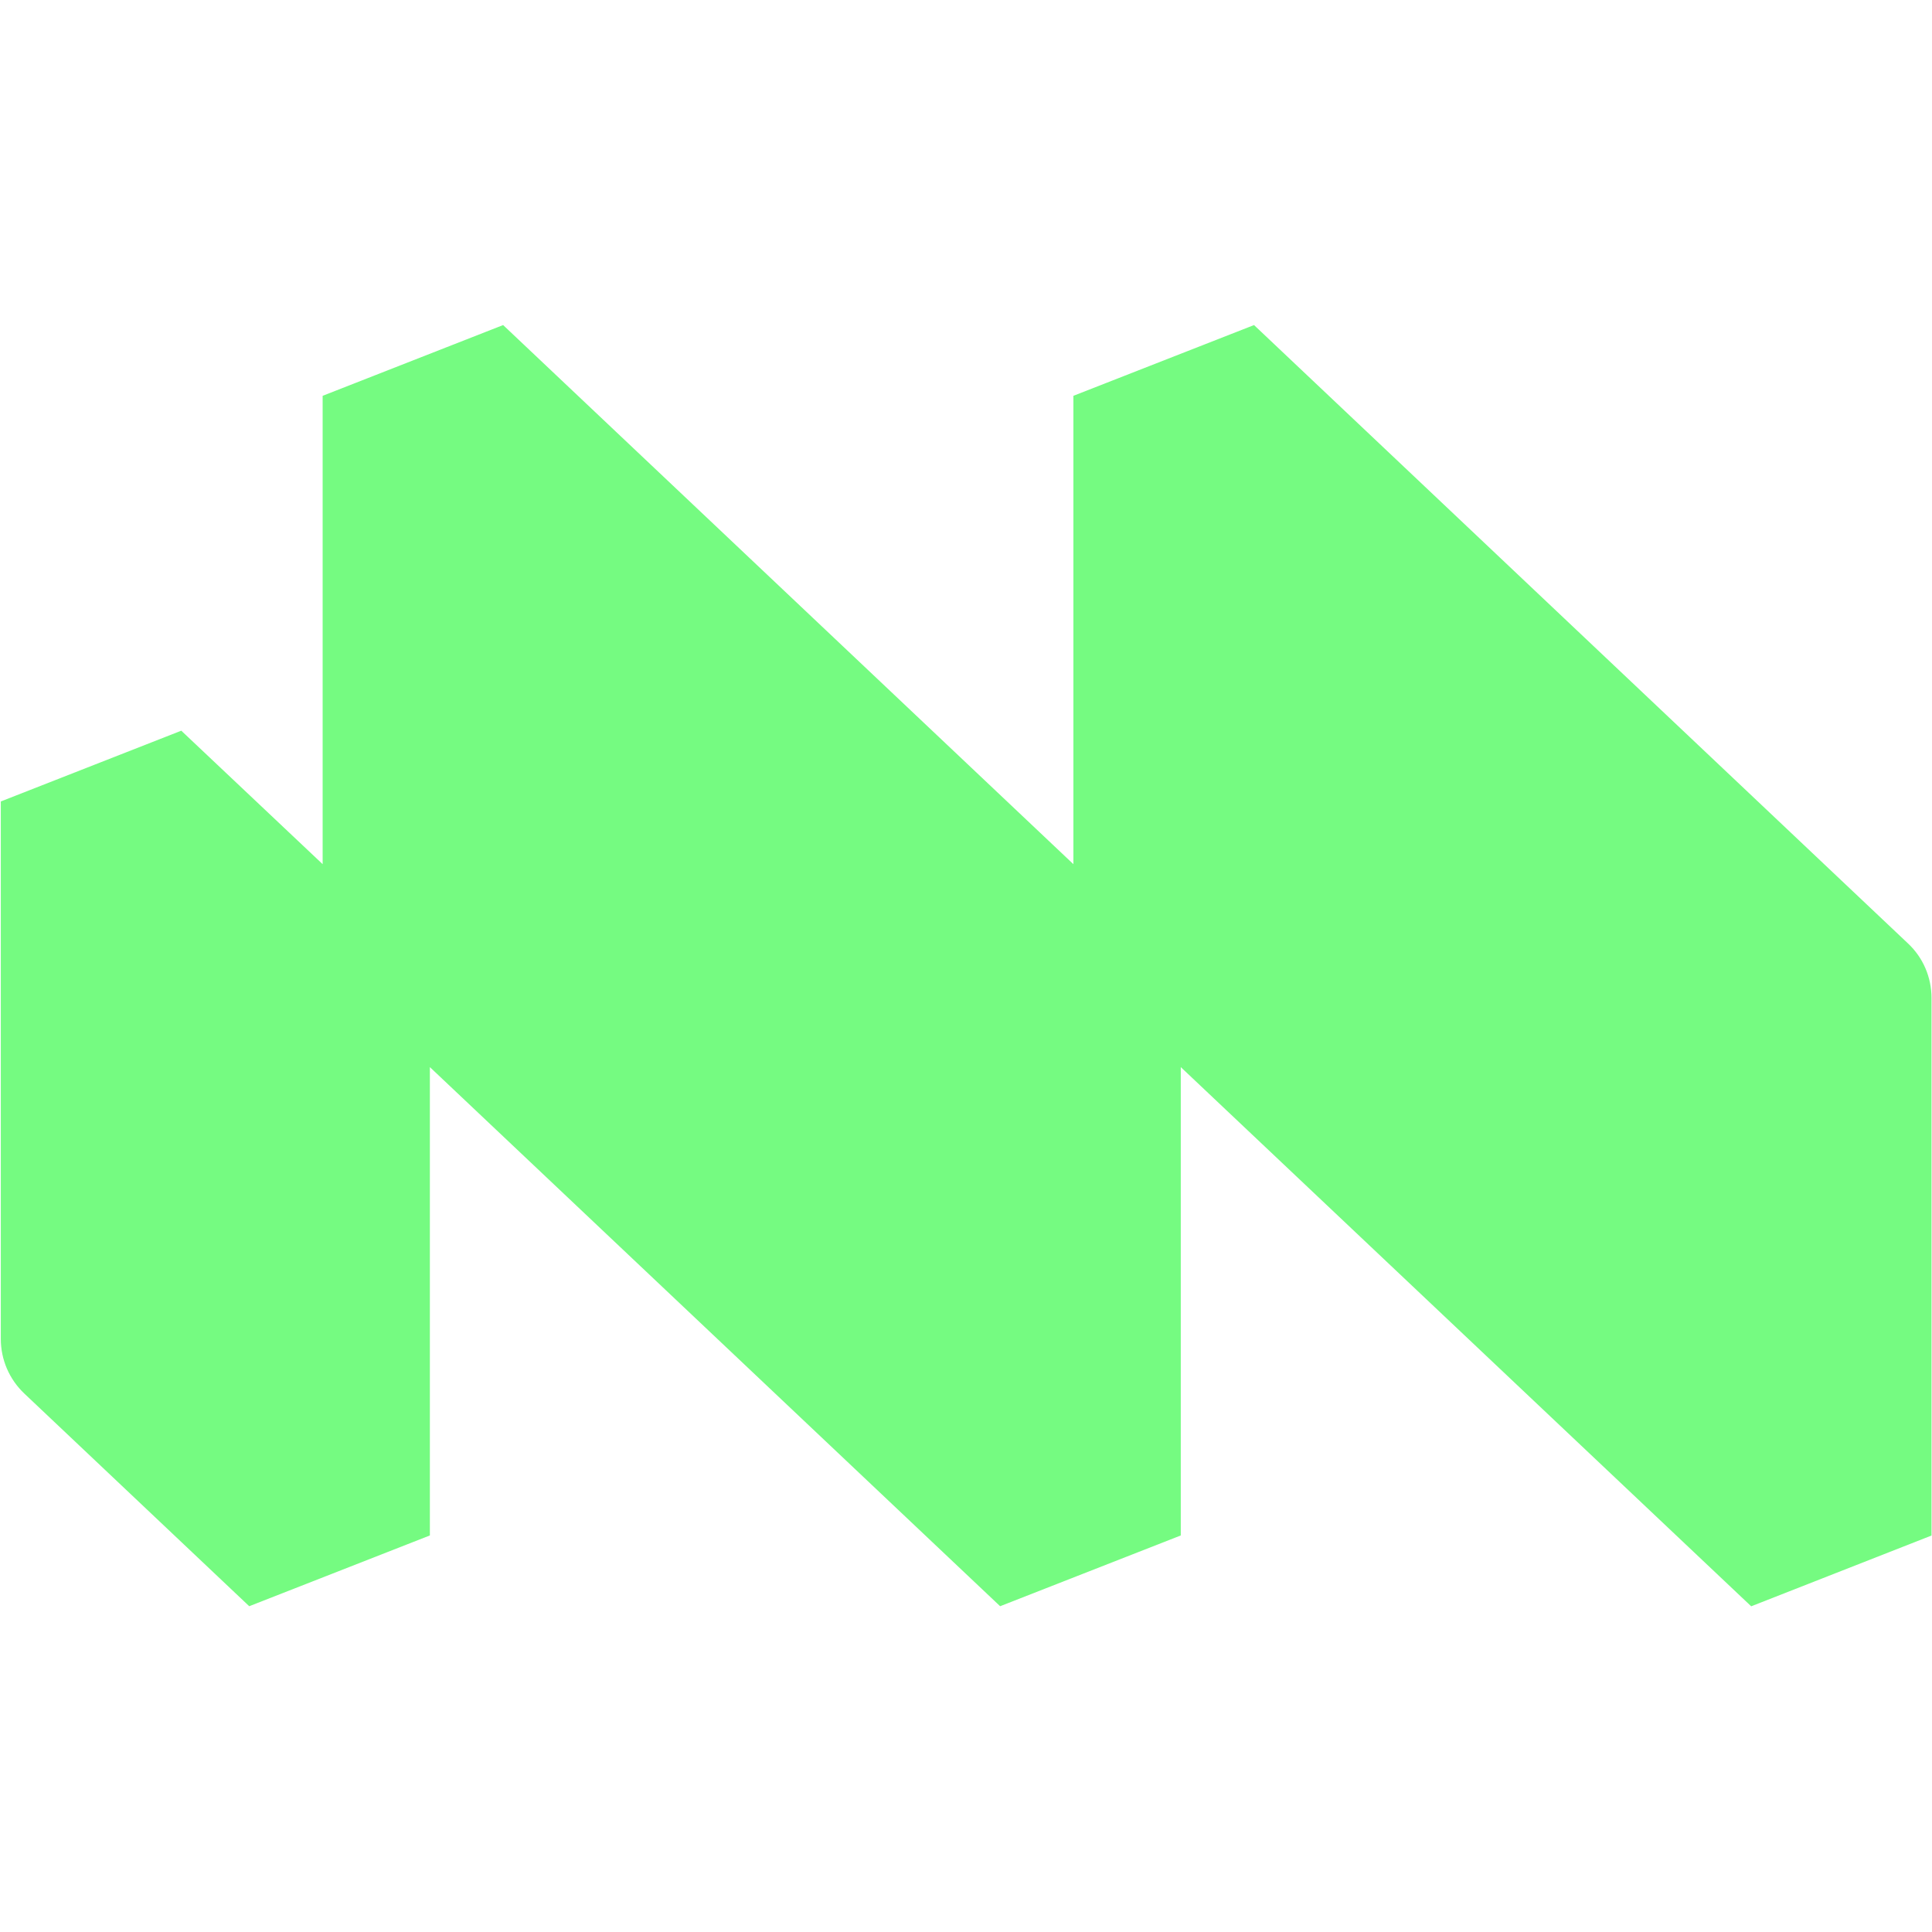
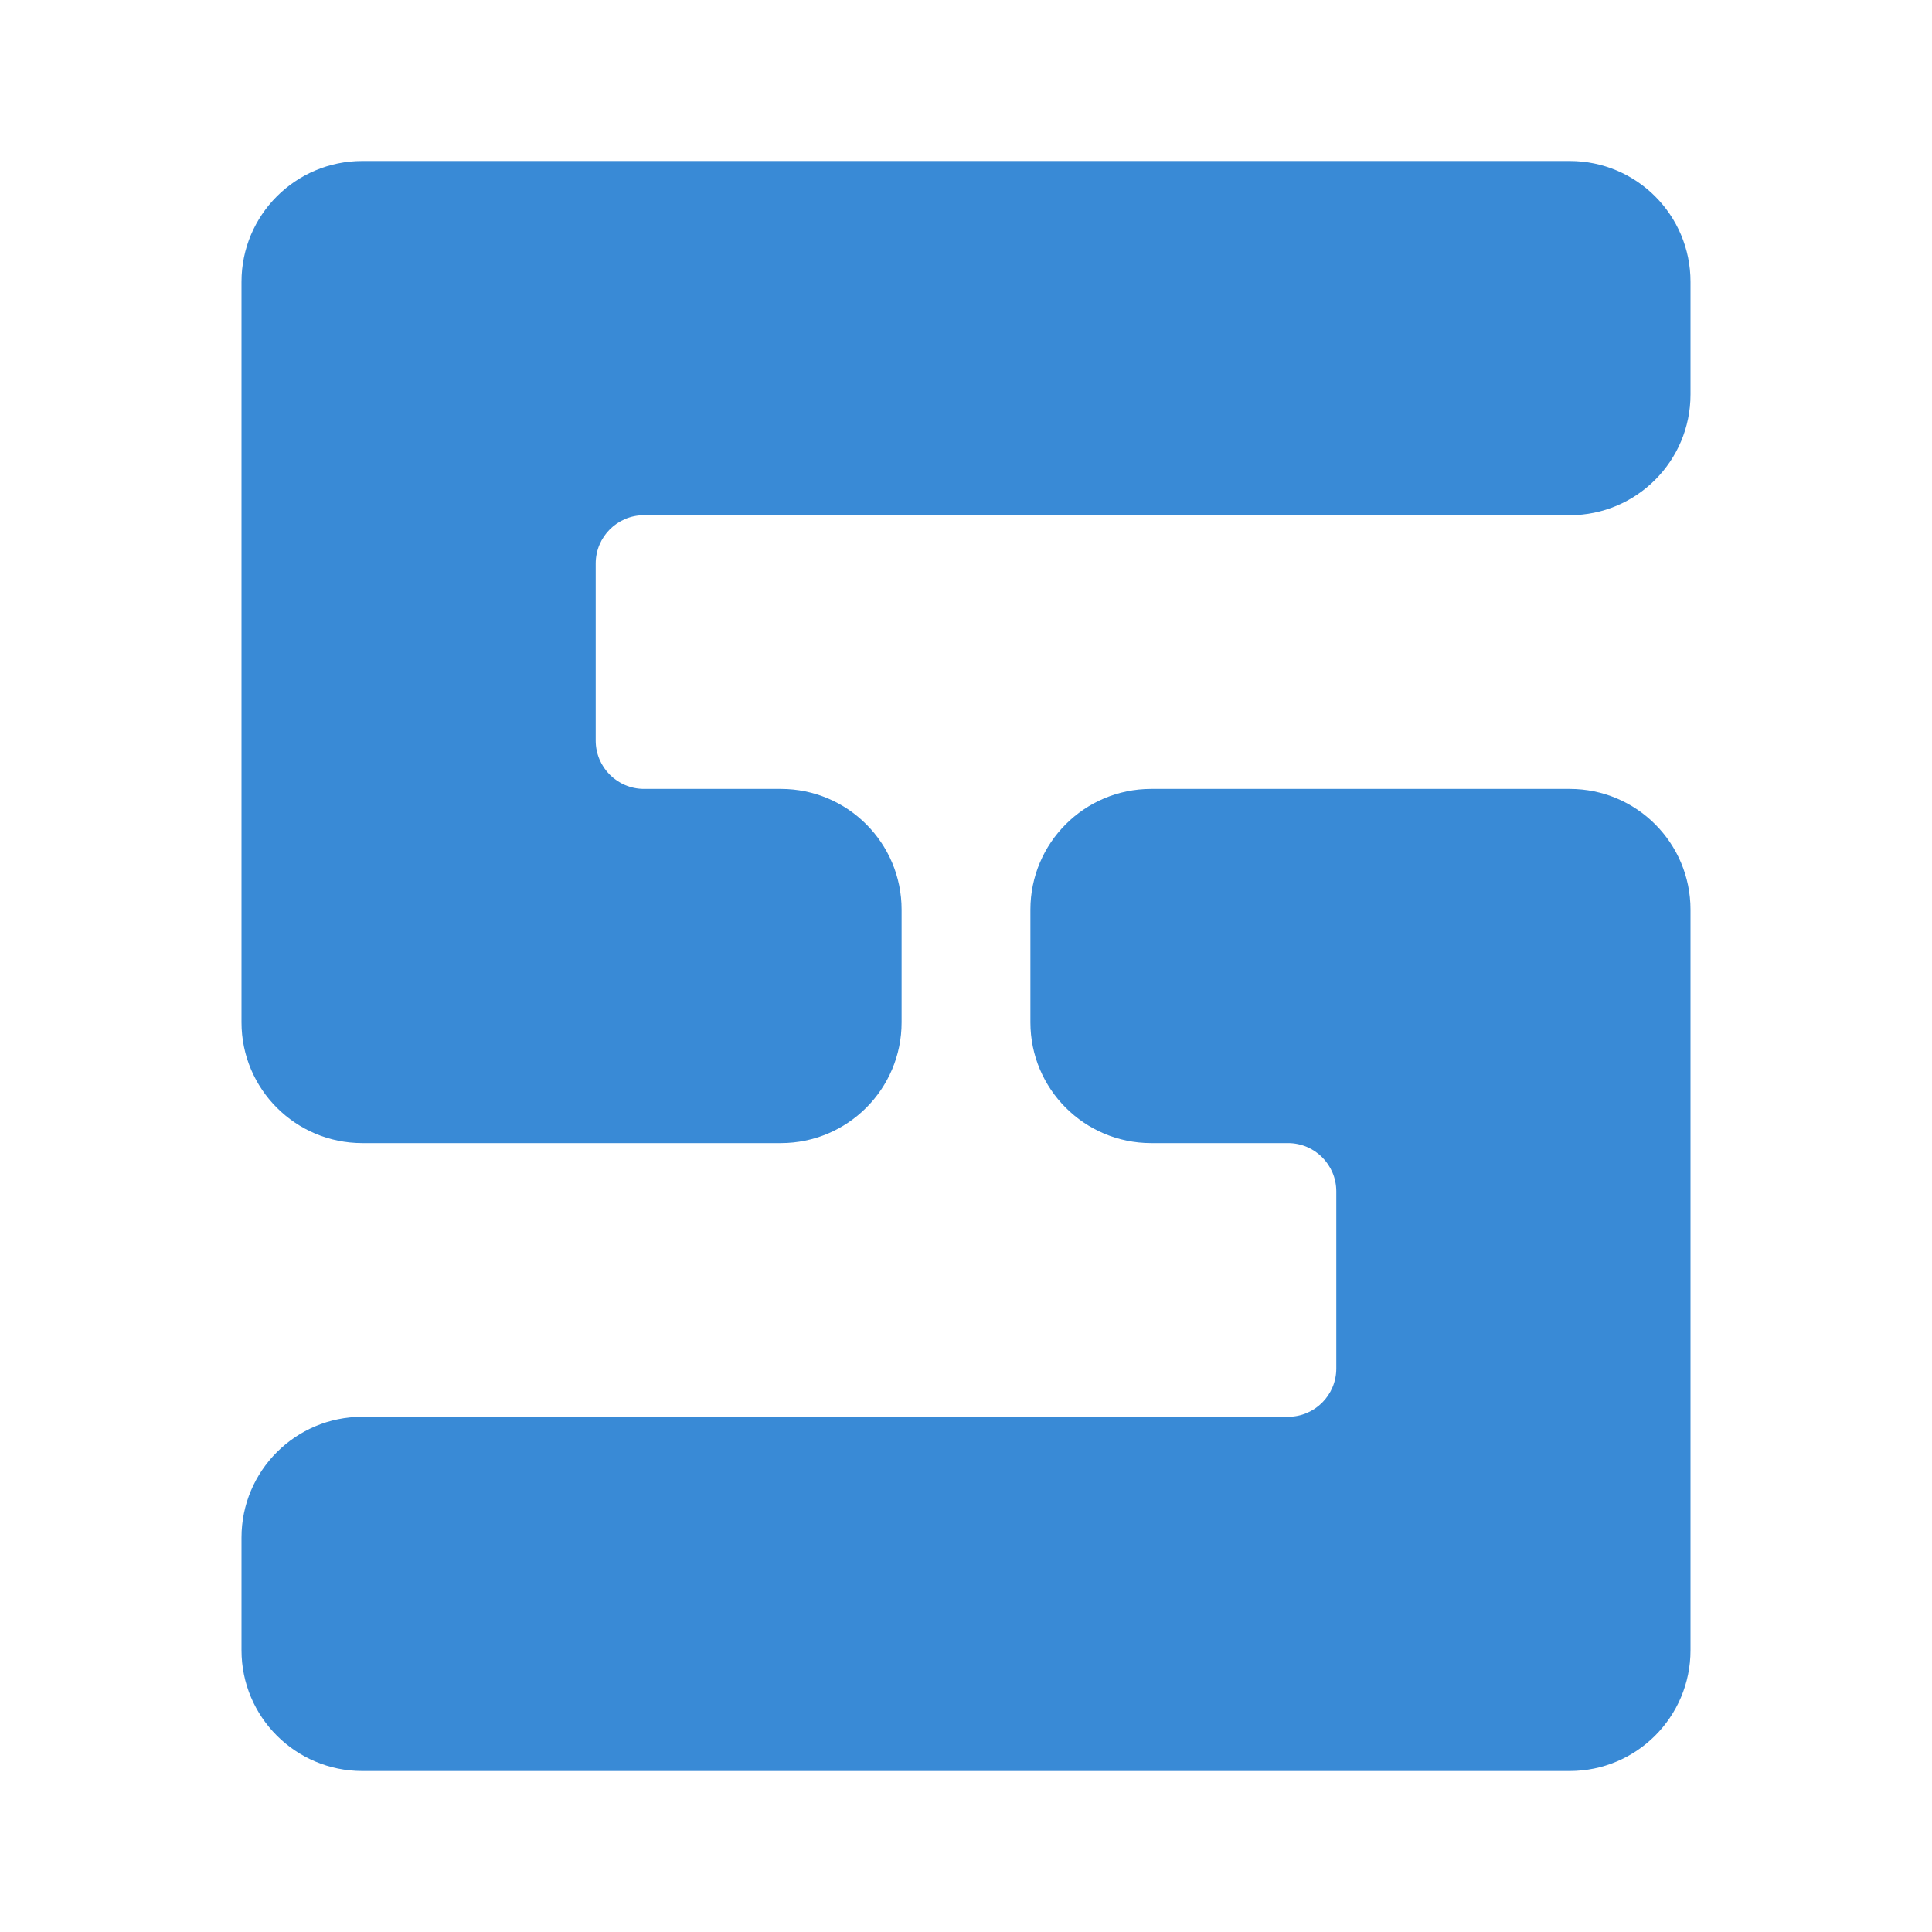
- <svg xmlns="http://www.w3.org/2000/svg" width="100%" height="100%" fill="#75FB81" viewBox="0 0 24 24">
-   <path d="m6.25 4.038-2.242 0.879v5.818l-1.756-1.658-2.242 0.879v6.677c0 0.257 0.106 0.502 0.292 0.678l2.794 2.642 2.244-0.879v-5.818l7.084 6.697 2.244-0.879v-5.818l7.086 6.698 2.24-0.879v-6.677c0-0.257-0.104-0.502-0.292-0.678l-8.124-7.682-2.244 0.879v5.818z" />
+ <svg xmlns="http://www.w3.org/2000/svg" width="100%" height="100%" fill="#398ad6" viewBox="0 0 24 24">
+   <path d="M3 3.5A1.5 1.5 0 0 1 4.5 2L19.5 2A1.5 1.5 0 0 1 21 3.5L21 4.9A1.5 1.5 0 0 1 19.5 6.4L8 6.4A0.6 0.6 0 0 0 7.4 7L7.4 9.2A0.6 0.6 0 0 0 8 9.8L9.7 9.8A1.5 1.5 0 0 1 11.2 11.3L11.2 12.7A1.5 1.5 0 0 1 9.7 14.2L4.5 14.2A1.5 1.5 0 0 1 3 12.7Z" />
+   <path d="M21 20.5A1.5 1.5 0 0 1 19.5 22L4.5 22A1.5 1.5 0 0 1 3 20.5L3 19.1A1.5 1.5 0 0 1 4.5 17.6L16 17.6A0.6 0.6 0 0 0 16.6 17L16.6 14.8A0.6 0.6 0 0 0 16 14.2L14.3 14.2A1.5 1.5 0 0 1 12.8 12.7L12.8 11.3A1.5 1.5 0 0 1 14.3 9.8L19.5 9.8A1.5 1.5 0 0 1 21 11.3Z" />
</svg>
